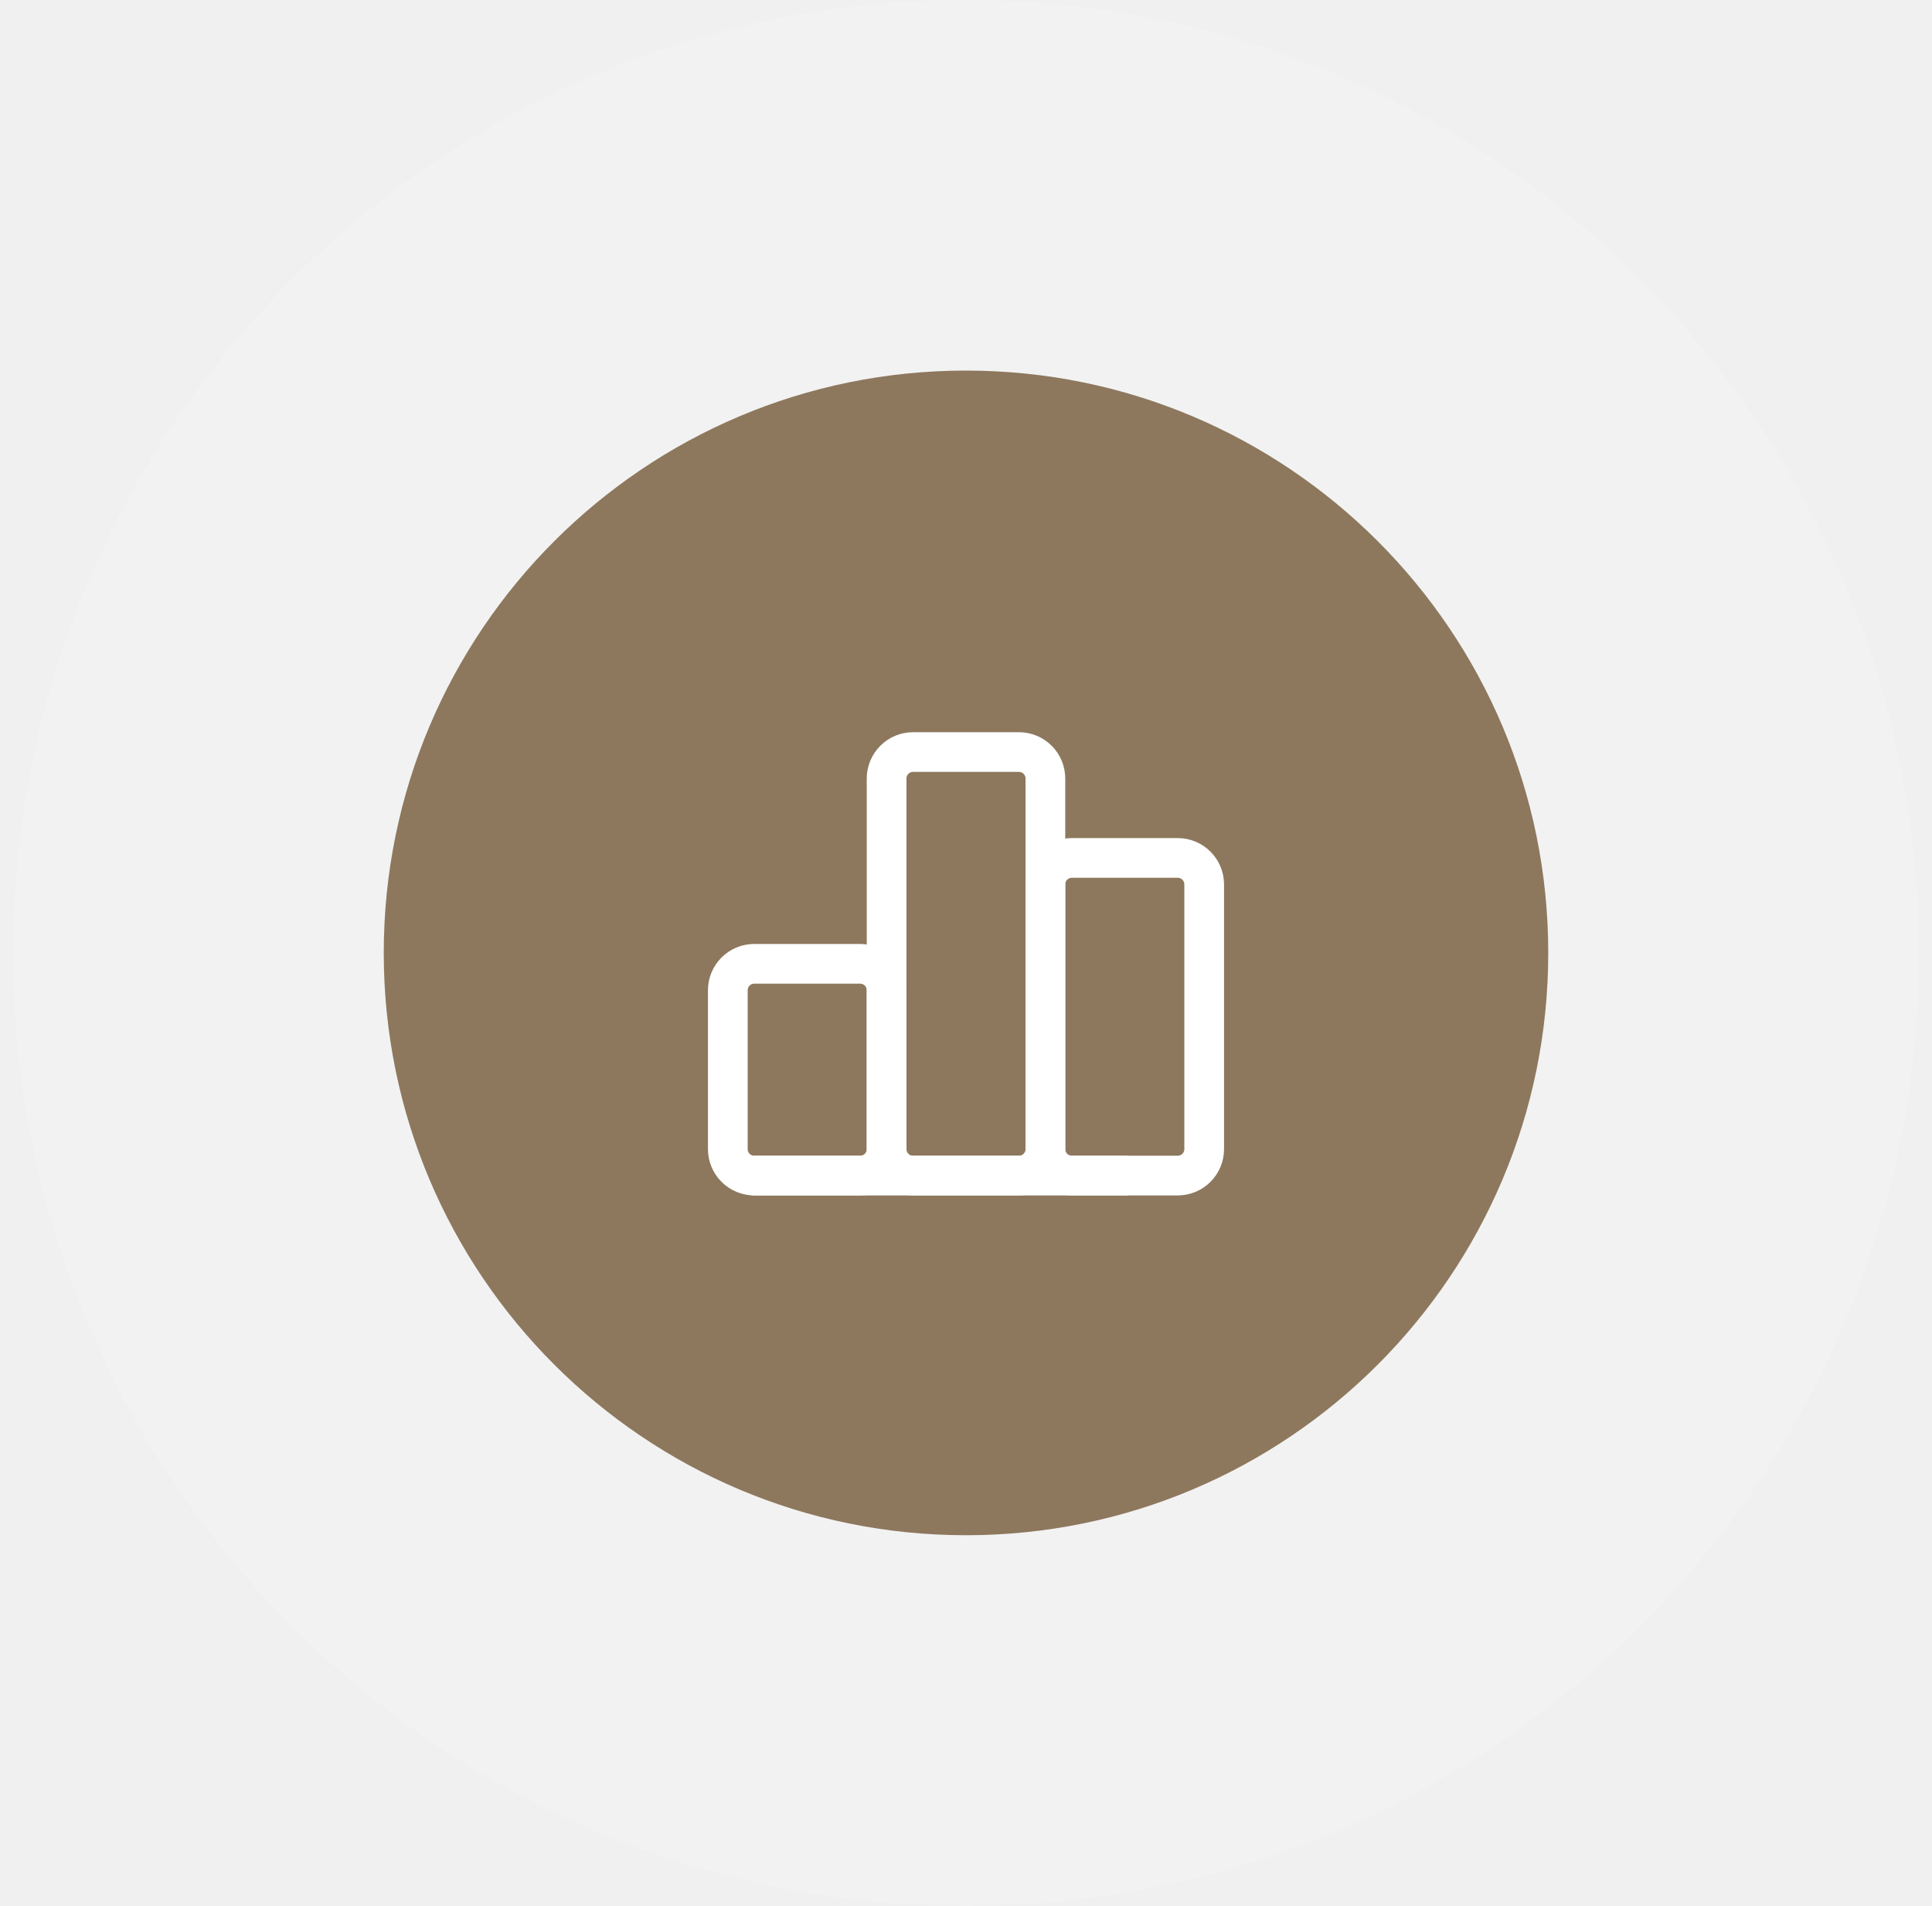
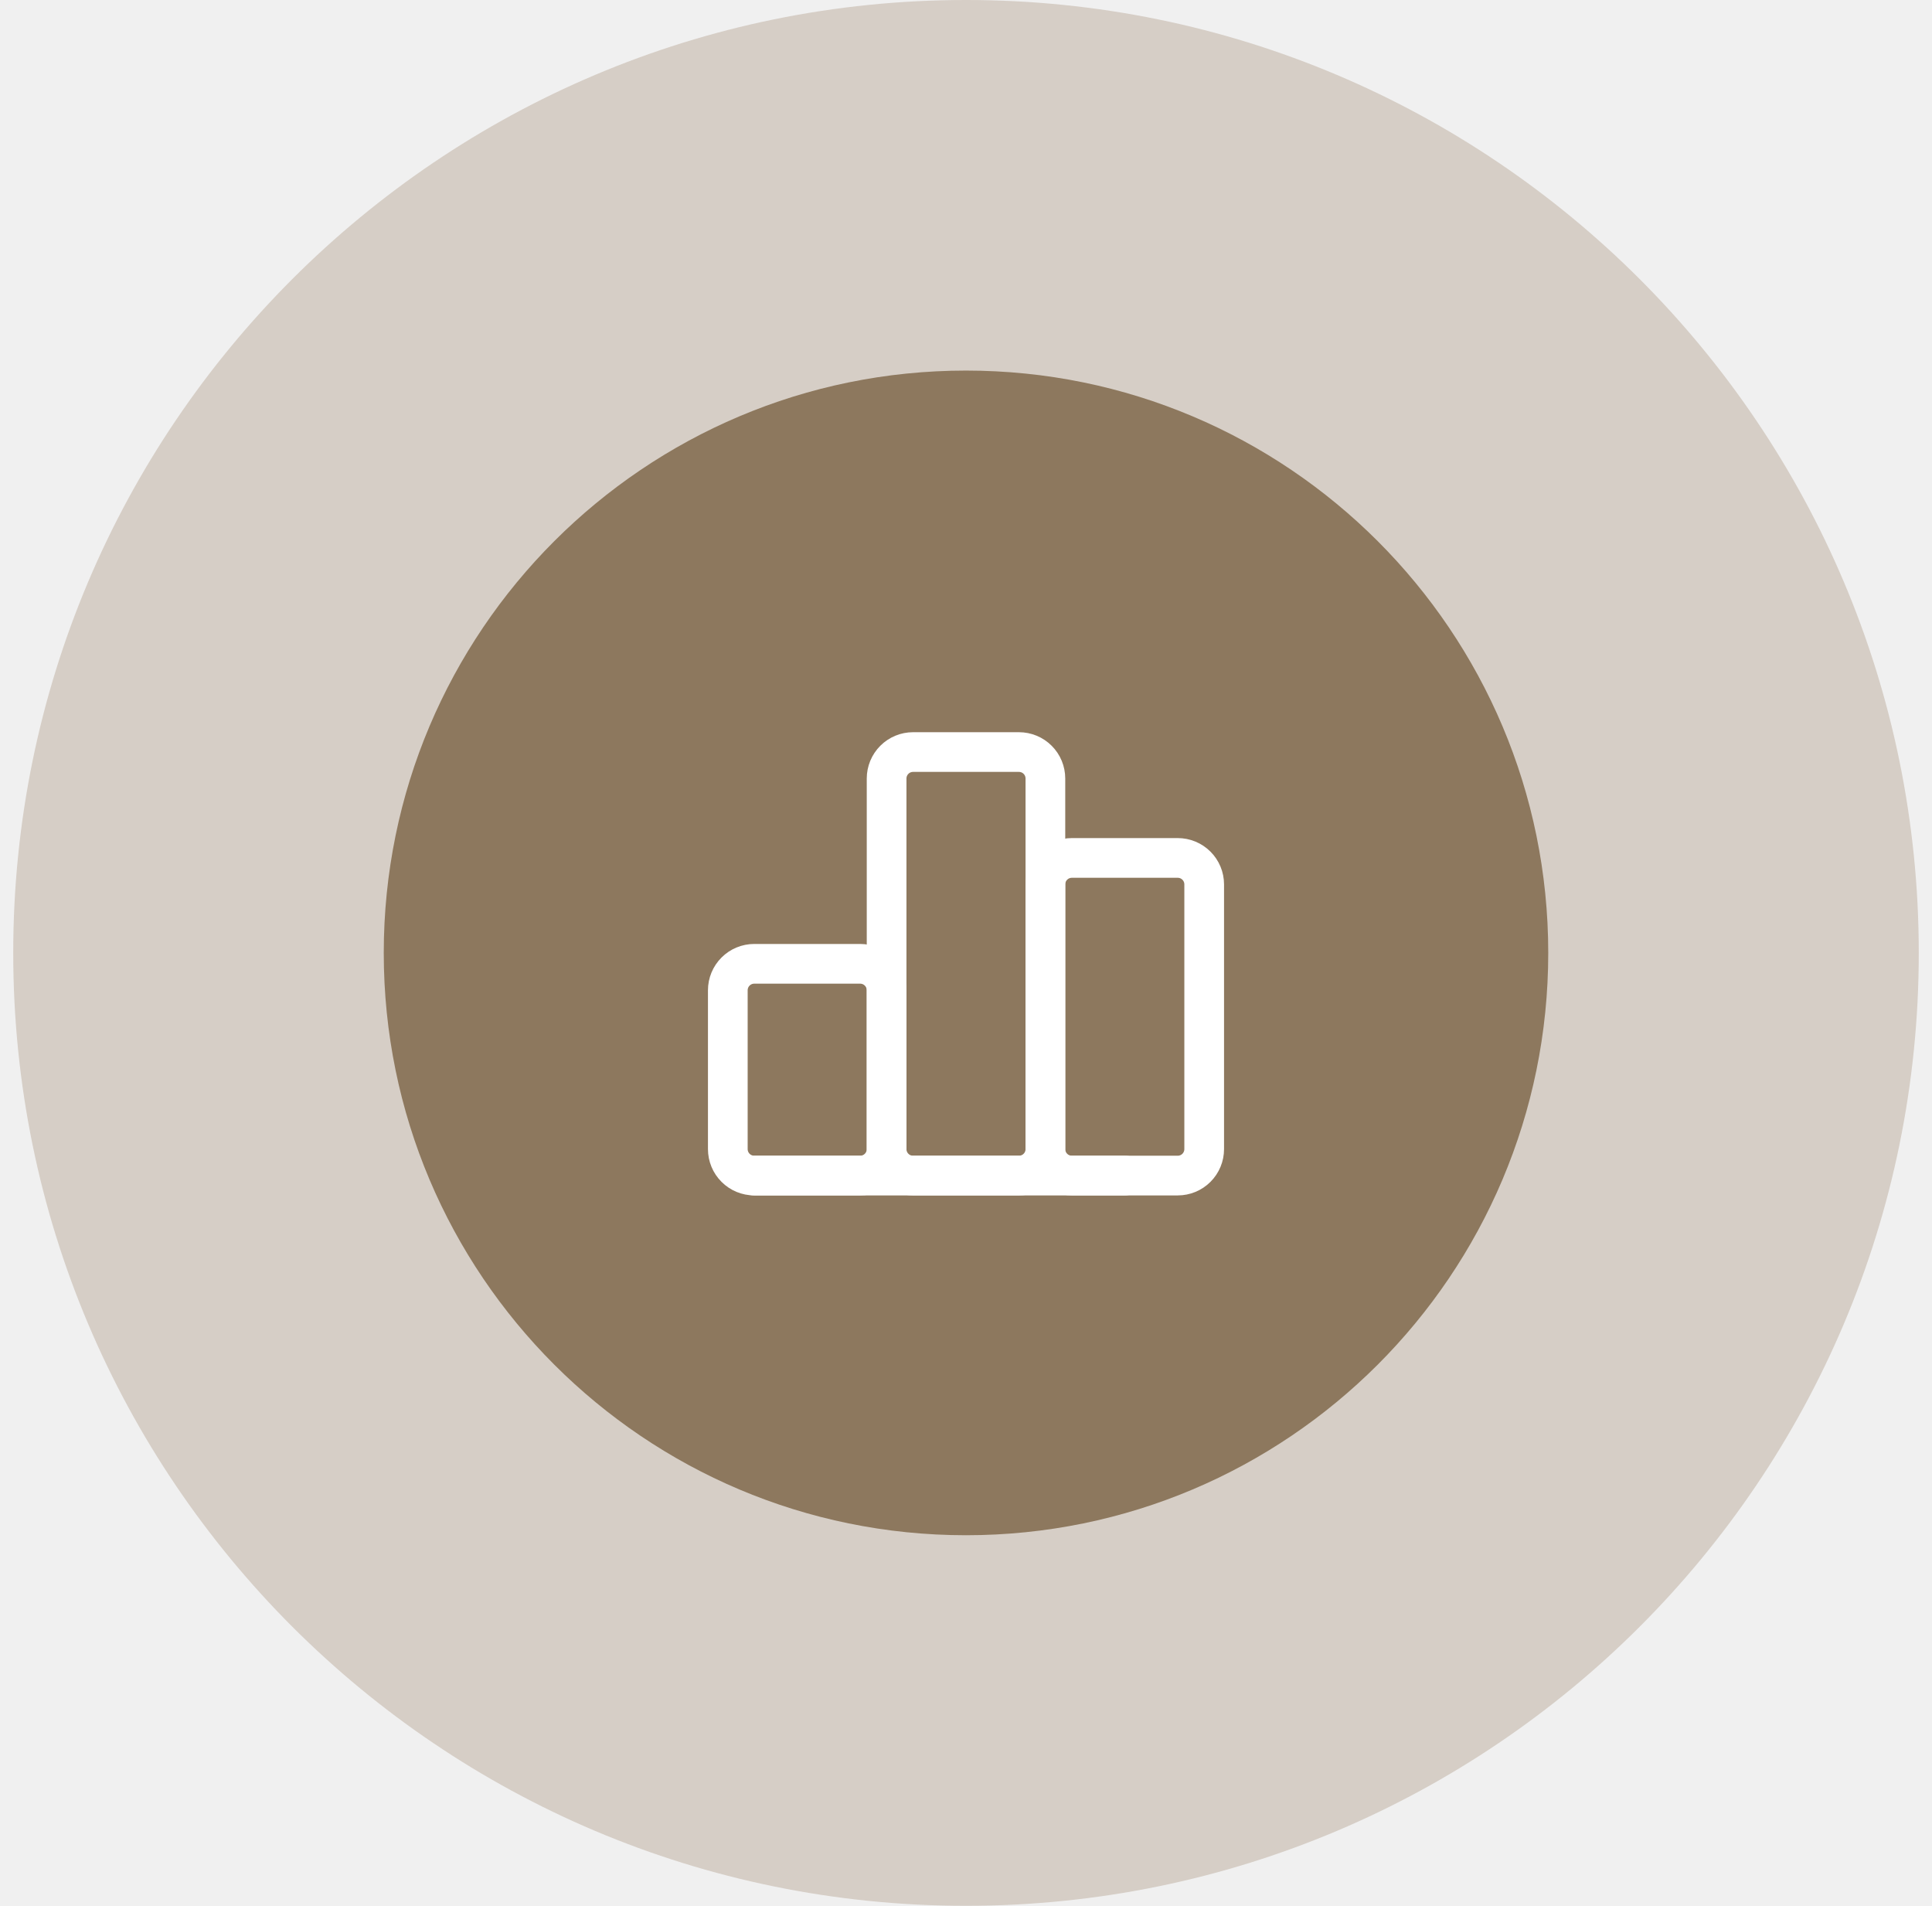
<svg xmlns="http://www.w3.org/2000/svg" width="73" height="72" viewBox="0 0 73 72" fill="none">
-   <rect x="0.5" width="72" height="72" rx="36" fill="white" fill-opacity="0.15" />
+   <path d="M0.5 36C0.5 16.118 16.618 0 36.5 0V0C56.382 0 72.5 16.118 72.5 36V36C72.5 55.882 56.382 72 36.5 72V72C16.618 72 0.5 55.882 0.5 36V36Z" fill="#B7A694" fill-opacity="0.45" />
  <rect x="14.5" y="14" width="44" height="44" rx="22" fill="#8D785E" />
  <path d="M27.5 37.412C27.5 37.147 27.605 36.892 27.793 36.705C27.98 36.517 28.235 36.412 28.5 36.412H32.5C32.765 36.412 33.02 36.517 33.207 36.705C33.395 36.892 33.5 37.147 33.5 37.412V43.412C33.5 43.677 33.395 43.932 33.207 44.119C33.02 44.307 32.765 44.412 32.5 44.412H28.5C28.235 44.412 27.98 44.307 27.793 44.119C27.605 43.932 27.5 43.677 27.5 43.412V37.412Z" stroke="white" stroke-width="1.5" stroke-linecap="round" stroke-linejoin="round" />
  <path d="M39.5 33.412C39.5 33.147 39.605 32.892 39.793 32.705C39.98 32.517 40.235 32.412 40.5 32.412H44.5C44.765 32.412 45.02 32.517 45.207 32.705C45.395 32.892 45.5 33.147 45.5 33.412V43.412C45.5 43.677 45.395 43.932 45.207 44.119C45.02 44.307 44.765 44.412 44.5 44.412H40.5C40.235 44.412 39.98 44.307 39.793 44.119C39.605 43.932 39.5 43.677 39.5 43.412V33.412Z" stroke="white" stroke-width="1.5" stroke-linecap="round" stroke-linejoin="round" />
  <path d="M33.5 29.412C33.5 29.147 33.605 28.892 33.793 28.705C33.98 28.517 34.235 28.412 34.5 28.412H38.5C38.765 28.412 39.02 28.517 39.207 28.705C39.395 28.892 39.5 29.147 39.5 29.412V43.412C39.5 43.677 39.395 43.932 39.207 44.119C39.02 44.307 38.765 44.412 38.5 44.412H34.5C34.235 44.412 33.98 44.307 33.793 44.119C33.605 43.932 33.5 43.677 33.5 43.412V29.412Z" stroke="white" stroke-width="1.5" stroke-linecap="round" stroke-linejoin="round" />
  <path d="M28.5 44.412H42.5" stroke="white" stroke-width="1.5" stroke-linecap="round" stroke-linejoin="round" />
</svg>
